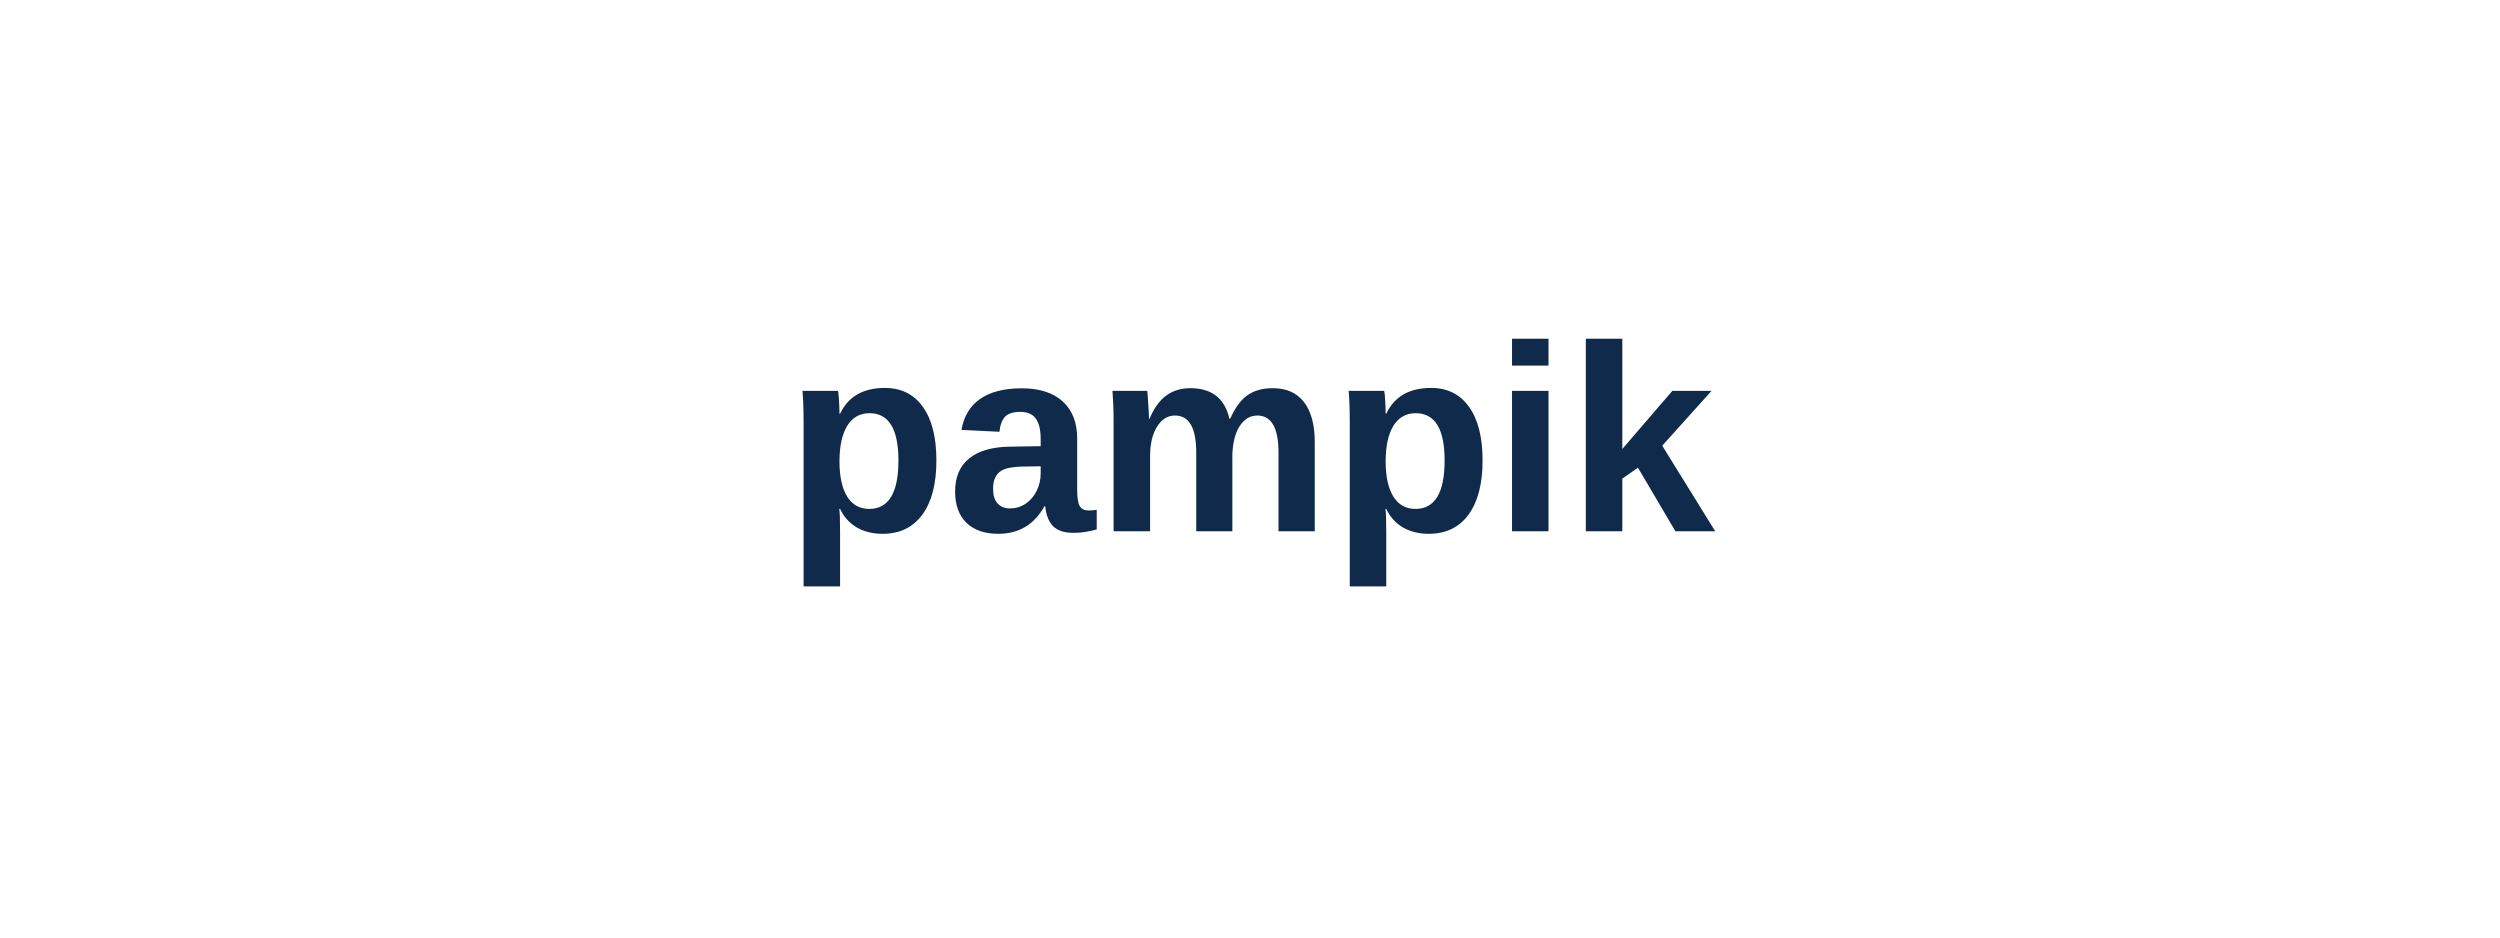
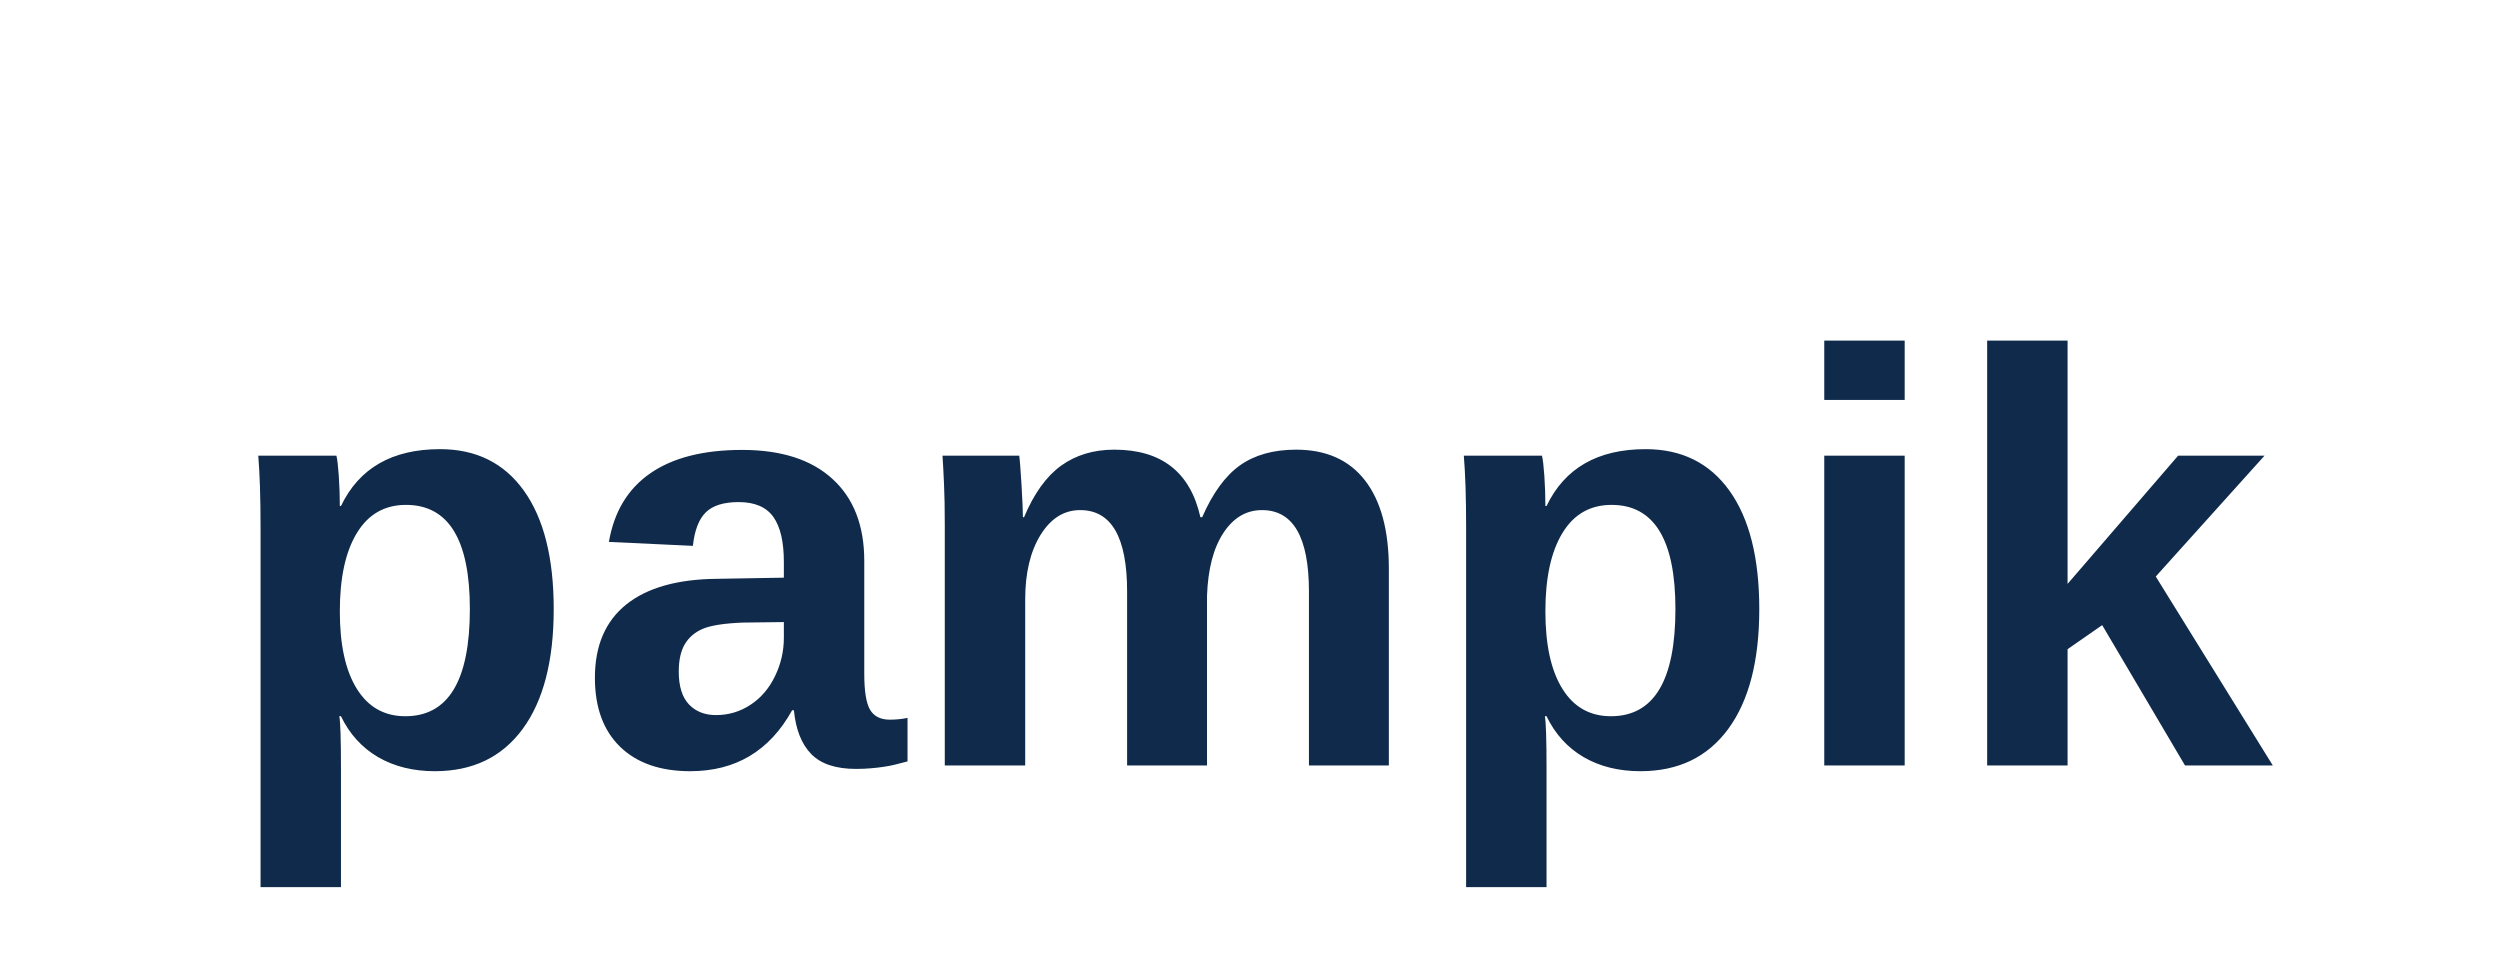
- <svg xmlns="http://www.w3.org/2000/svg" viewBox="0 0 320 120" role="img" aria-label="pampik">
-   <text x="160" y="68" text-anchor="middle" font-family="Arial, Helvetica, sans-serif" font-weight="700" font-size="34" letter-spacing="0" fill="#0f2a4a">pampik</text>
+ <svg xmlns="http://www.w3.org/2000/svg" viewBox="0 0 307 120" role="img" aria-label="pampik">
+   <text x="153" y="94" text-anchor="middle" font-family="Arial, Helvetica, sans-serif" font-weight="700" font-size="72" letter-spacing="0" fill="#0f2a4a">pampik</text>
</svg>
